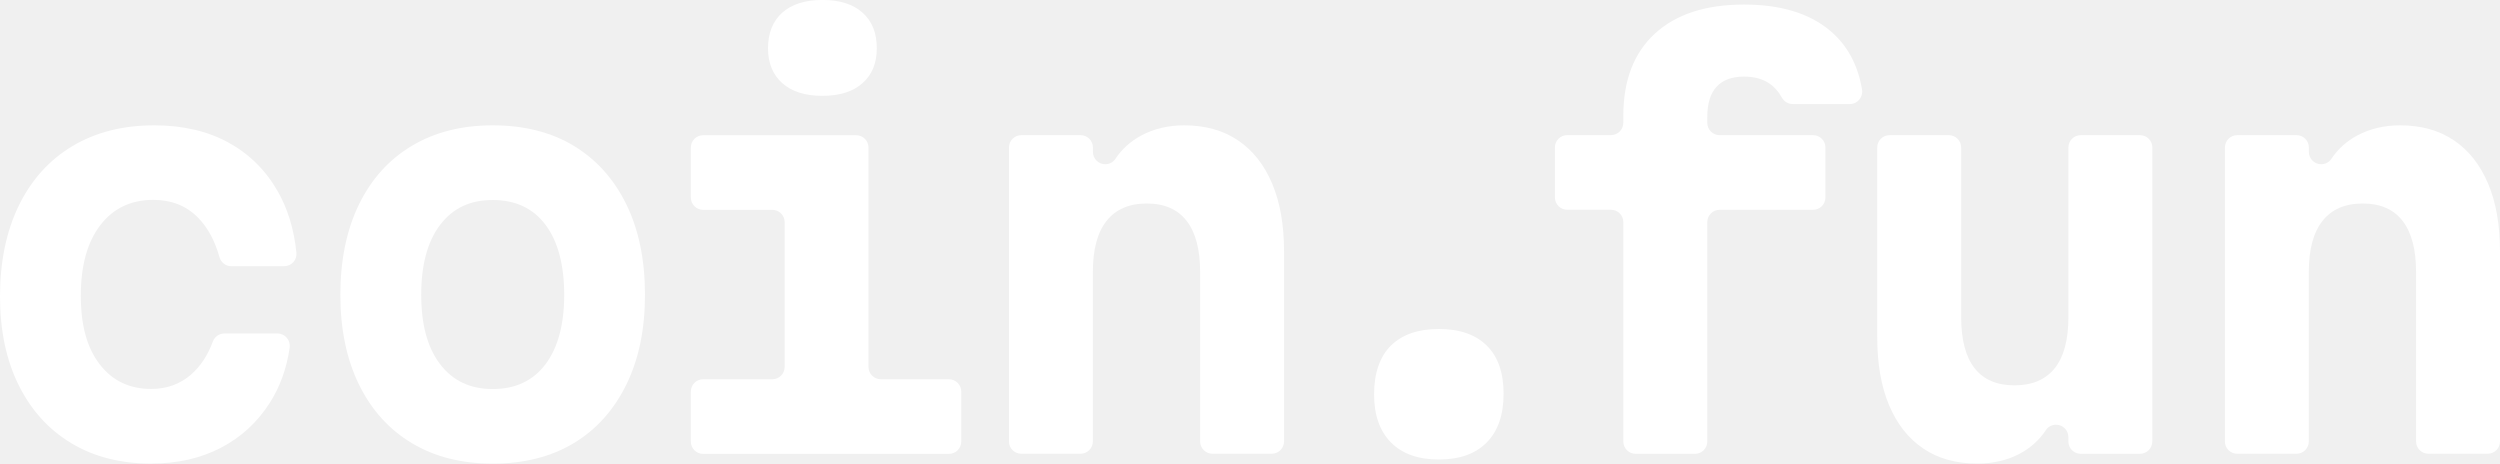
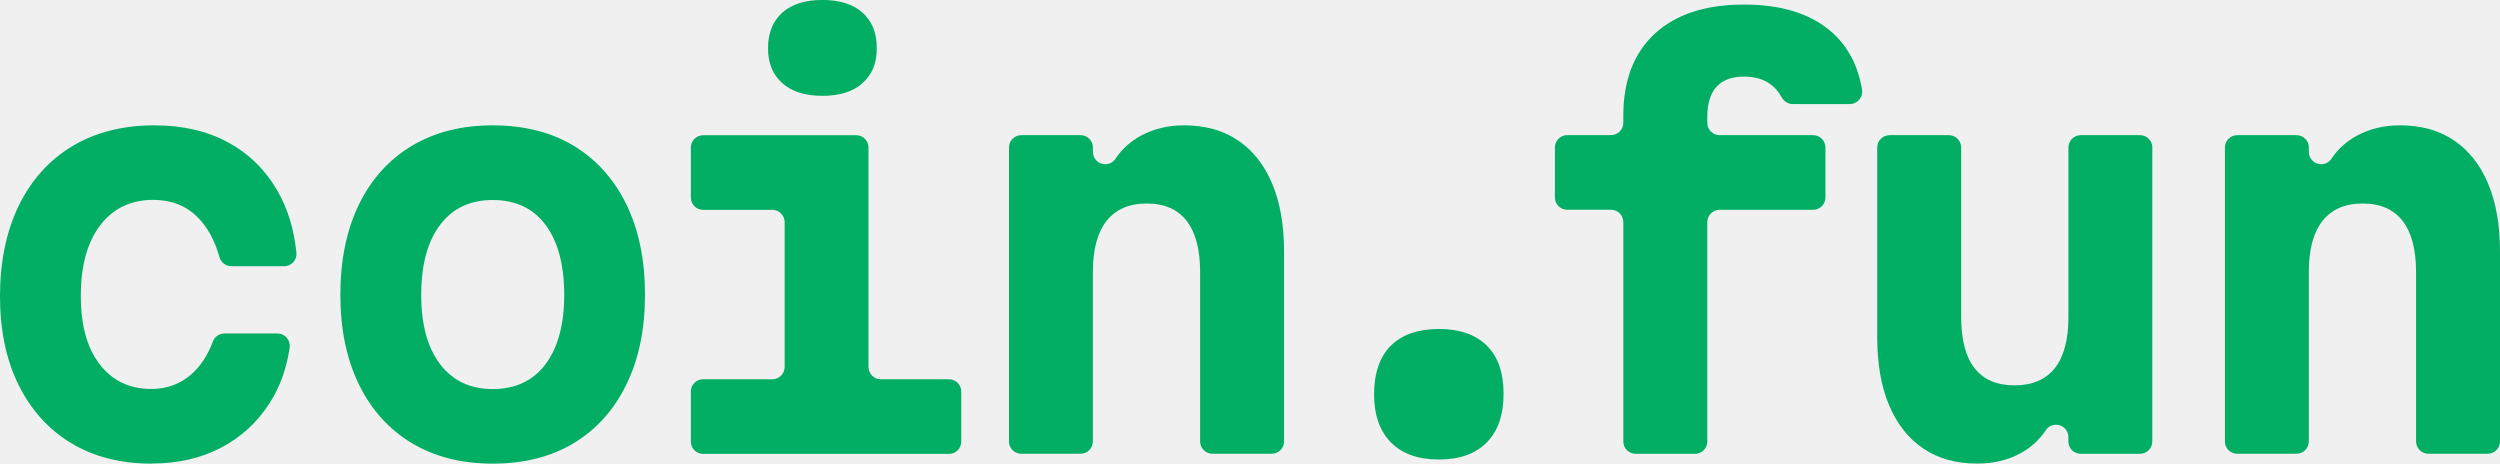
<svg xmlns="http://www.w3.org/2000/svg" id="Layer_1" data-name="Layer 1" viewBox="0 0 521.22 96.66">
  <defs>
    <style>
      .cls-1 {
-         fill: #fff;
+         fill: #02ad64;
        stroke-width: 0px;
      }
    </style>
  </defs>
  <path class="cls-1" d="M31.64,96.66c-6.48,0-12.08-1.42-16.79-4.27-4.72-2.84-8.37-6.88-10.96-12.1-2.59-5.22-3.89-11.39-3.89-18.52s1.31-13.59,3.94-18.95c2.63-5.36,6.35-9.49,11.18-12.37,4.82-2.88,10.51-4.32,17.06-4.32,5.9,0,11.03,1.19,15.39,3.56,4.36,2.38,7.79,5.76,10.31,10.15,2.12,3.7,3.43,7.99,3.92,12.87.15,1.5-1.05,2.79-2.56,2.79h-11.02c-1.15,0-2.15-.77-2.46-1.88-.98-3.5-2.5-6.27-4.56-8.33-2.41-2.41-5.49-3.62-9.23-3.62-4.68,0-8.37,1.77-11.07,5.29-2.7,3.53-4.05,8.42-4.05,14.69s1.31,10.89,3.94,14.31c2.63,3.42,6.21,5.13,10.75,5.13,3.24,0,6.01-1.01,8.32-3.02,1.94-1.7,3.45-3.99,4.52-6.87.37-1,1.33-1.67,2.39-1.67h11.08c1.58,0,2.77,1.41,2.54,2.97-.63,4.31-2,8.13-4.12,11.45-2.59,4.07-5.99,7.2-10.21,9.4-4.21,2.2-9.02,3.29-14.42,3.29Z" />
  <path class="cls-1" d="M102.72,96.66c-6.48,0-12.1-1.42-16.85-4.27-4.75-2.84-8.42-6.91-11.02-12.2-2.59-5.29-3.89-11.54-3.89-18.74s1.3-13.55,3.89-18.85c2.59-5.29,6.26-9.36,11.02-12.2,4.75-2.84,10.37-4.27,16.85-4.27s12.19,1.42,16.9,4.27c4.71,2.85,8.37,6.91,10.96,12.2s3.89,11.57,3.89,18.85-1.3,13.45-3.89,18.74-6.25,9.36-10.96,12.2c-4.72,2.84-10.35,4.27-16.9,4.27ZM102.72,81.11c4.75,0,8.42-1.73,11.02-5.18,2.59-3.46,3.89-8.28,3.89-14.47s-1.3-11.12-3.89-14.58c-2.59-3.46-6.26-5.18-11.02-5.18s-8.33,1.73-10.96,5.18c-2.63,3.46-3.94,8.32-3.94,14.58s1.31,11.02,3.94,14.47c2.63,3.46,6.28,5.18,10.96,5.18Z" />
  <path class="cls-1" d="M146.59,28.19h31.91c1.42,0,2.57,1.15,2.57,2.57v45.74c0,1.42,1.15,2.57,2.57,2.57h14.2c1.42,0,2.57,1.15,2.57,2.57v10.42c0,1.42-1.15,2.57-2.57,2.57h-51.24c-1.42,0-2.57-1.15-2.57-2.57v-10.42c0-1.42,1.15-2.57,2.57-2.57h14.42c1.42,0,2.57-1.15,2.57-2.57v-30.18c0-1.42-1.15-2.57-2.57-2.57h-14.42c-1.42,0-2.57-1.15-2.57-2.57v-10.42c0-1.42,1.15-2.57,2.57-2.57ZM171.46,19.98c-3.6,0-6.39-.88-8.37-2.65-1.98-1.76-2.97-4.19-2.97-7.29s.99-5.63,2.97-7.4c1.98-1.76,4.77-2.65,8.37-2.65s6.39.88,8.37,2.65c1.98,1.77,2.97,4.23,2.97,7.4s-.99,5.53-2.97,7.29c-1.98,1.77-4.77,2.65-8.37,2.65Z" />
  <path class="cls-1" d="M210.36,92.04V30.75c0-1.42,1.15-2.57,2.57-2.57h12.36c1.42,0,2.57,1.15,2.57,2.57v.92c0,1.42,1.15,2.57,2.57,2.57h0c.84,0,1.63-.4,2.1-1.1,1.38-2.07,3.19-3.7,5.43-4.9,2.63-1.4,5.6-2.11,8.91-2.11,4.39,0,8.13,1.04,11.23,3.13,3.1,2.09,5.47,5.09,7.13,9.02,1.66,3.92,2.48,8.66,2.48,14.2v39.55c0,1.42-1.15,2.57-2.57,2.57h-12.36c-1.42,0-2.57-1.15-2.57-2.57v-35.34c0-4.68-.94-8.22-2.81-10.64-1.87-2.41-4.64-3.62-8.32-3.62s-6.46,1.21-8.37,3.62c-1.91,2.41-2.86,5.96-2.86,10.64v35.34c0,1.42-1.15,2.57-2.57,2.57h-12.36c-1.42,0-2.57-1.15-2.57-2.57Z" />
  <path class="cls-1" d="M299.98,95.8c-4.32,0-7.65-1.19-9.99-3.56-2.34-2.38-3.51-5.72-3.51-10.04s1.17-7.85,3.51-10.15c2.34-2.3,5.67-3.46,9.99-3.46s7.65,1.15,9.99,3.46c2.34,2.3,3.51,5.65,3.51,10.04s-1.17,7.78-3.51,10.15c-2.34,2.38-5.67,3.56-9.99,3.56Z" />
  <path class="cls-1" d="M353.37,94.61h-12.36c-1.42,0-2.57-1.15-2.57-2.57v-45.74c0-1.42-1.15-2.57-2.57-2.57h-9.12c-1.42,0-2.57-1.15-2.57-2.57v-10.42c0-1.42,1.15-2.57,2.57-2.57h9.12c1.42,0,2.57-1.15,2.57-2.57v-1.43c0-7.42,2.2-13.14,6.59-17.17,4.39-4.03,10.58-6.05,18.58-6.05,7.56,0,13.5,1.78,17.82,5.35,3.64,3.01,5.9,7.12,6.78,12.36.27,1.58-.93,3.03-2.53,3.03h-11.93c-.95,0-1.8-.54-2.26-1.36-.71-1.27-1.59-2.26-2.64-2.96-1.4-.93-3.15-1.4-5.24-1.4-2.52,0-4.43.7-5.72,2.11-1.3,1.4-1.94,3.51-1.94,6.32v1.21c0,1.42,1.15,2.57,2.57,2.57h19.49c1.42,0,2.57,1.15,2.57,2.57v10.42c0,1.42-1.15,2.57-2.57,2.57h-19.49c-1.42,0-2.57,1.15-2.57,2.57v45.74c0,1.42-1.15,2.57-2.57,2.57Z" />
  <path class="cls-1" d="M448.73,30.75v61.29c0,1.42-1.15,2.57-2.57,2.57h-12.36c-1.42,0-2.57-1.15-2.57-2.57v-.92c0-1.42-1.15-2.57-2.57-2.57h0c-.84,0-1.64.4-2.1,1.1-1.37,2.06-3.17,3.7-5.38,4.89-2.59,1.4-5.58,2.11-8.96,2.11-4.39,0-8.14-1.04-11.23-3.13-3.1-2.09-5.47-5.09-7.13-9.02-1.66-3.92-2.48-8.66-2.48-14.2V30.75c0-1.42,1.15-2.57,2.57-2.57h12.36c1.42,0,2.57,1.15,2.57,2.57v35.34c0,4.75.94,8.32,2.81,10.69,1.87,2.38,4.64,3.56,8.32,3.56s6.46-1.19,8.37-3.56c1.91-2.38,2.86-5.94,2.86-10.69V30.75c0-1.42,1.15-2.57,2.57-2.57h12.36c1.42,0,2.57,1.15,2.57,2.57Z" />
  <path class="cls-1" d="M463.87,92.04V30.75c0-1.42,1.15-2.57,2.57-2.57h12.36c1.42,0,2.57,1.15,2.57,2.57v.92c0,1.42,1.15,2.57,2.57,2.57h0c.84,0,1.63-.4,2.1-1.1,1.38-2.07,3.19-3.7,5.43-4.9,2.63-1.4,5.6-2.11,8.91-2.11,4.39,0,8.13,1.04,11.23,3.13,3.1,2.09,5.47,5.09,7.13,9.02,1.66,3.92,2.48,8.66,2.48,14.2v39.55c0,1.42-1.15,2.57-2.57,2.57h-12.36c-1.42,0-2.57-1.15-2.57-2.57v-35.34c0-4.68-.94-8.22-2.81-10.64-1.87-2.41-4.64-3.62-8.32-3.62s-6.46,1.21-8.37,3.62c-1.91,2.41-2.86,5.96-2.86,10.64v35.34c0,1.42-1.15,2.57-2.57,2.57h-12.36c-1.42,0-2.57-1.15-2.57-2.57Z" />
</svg>
